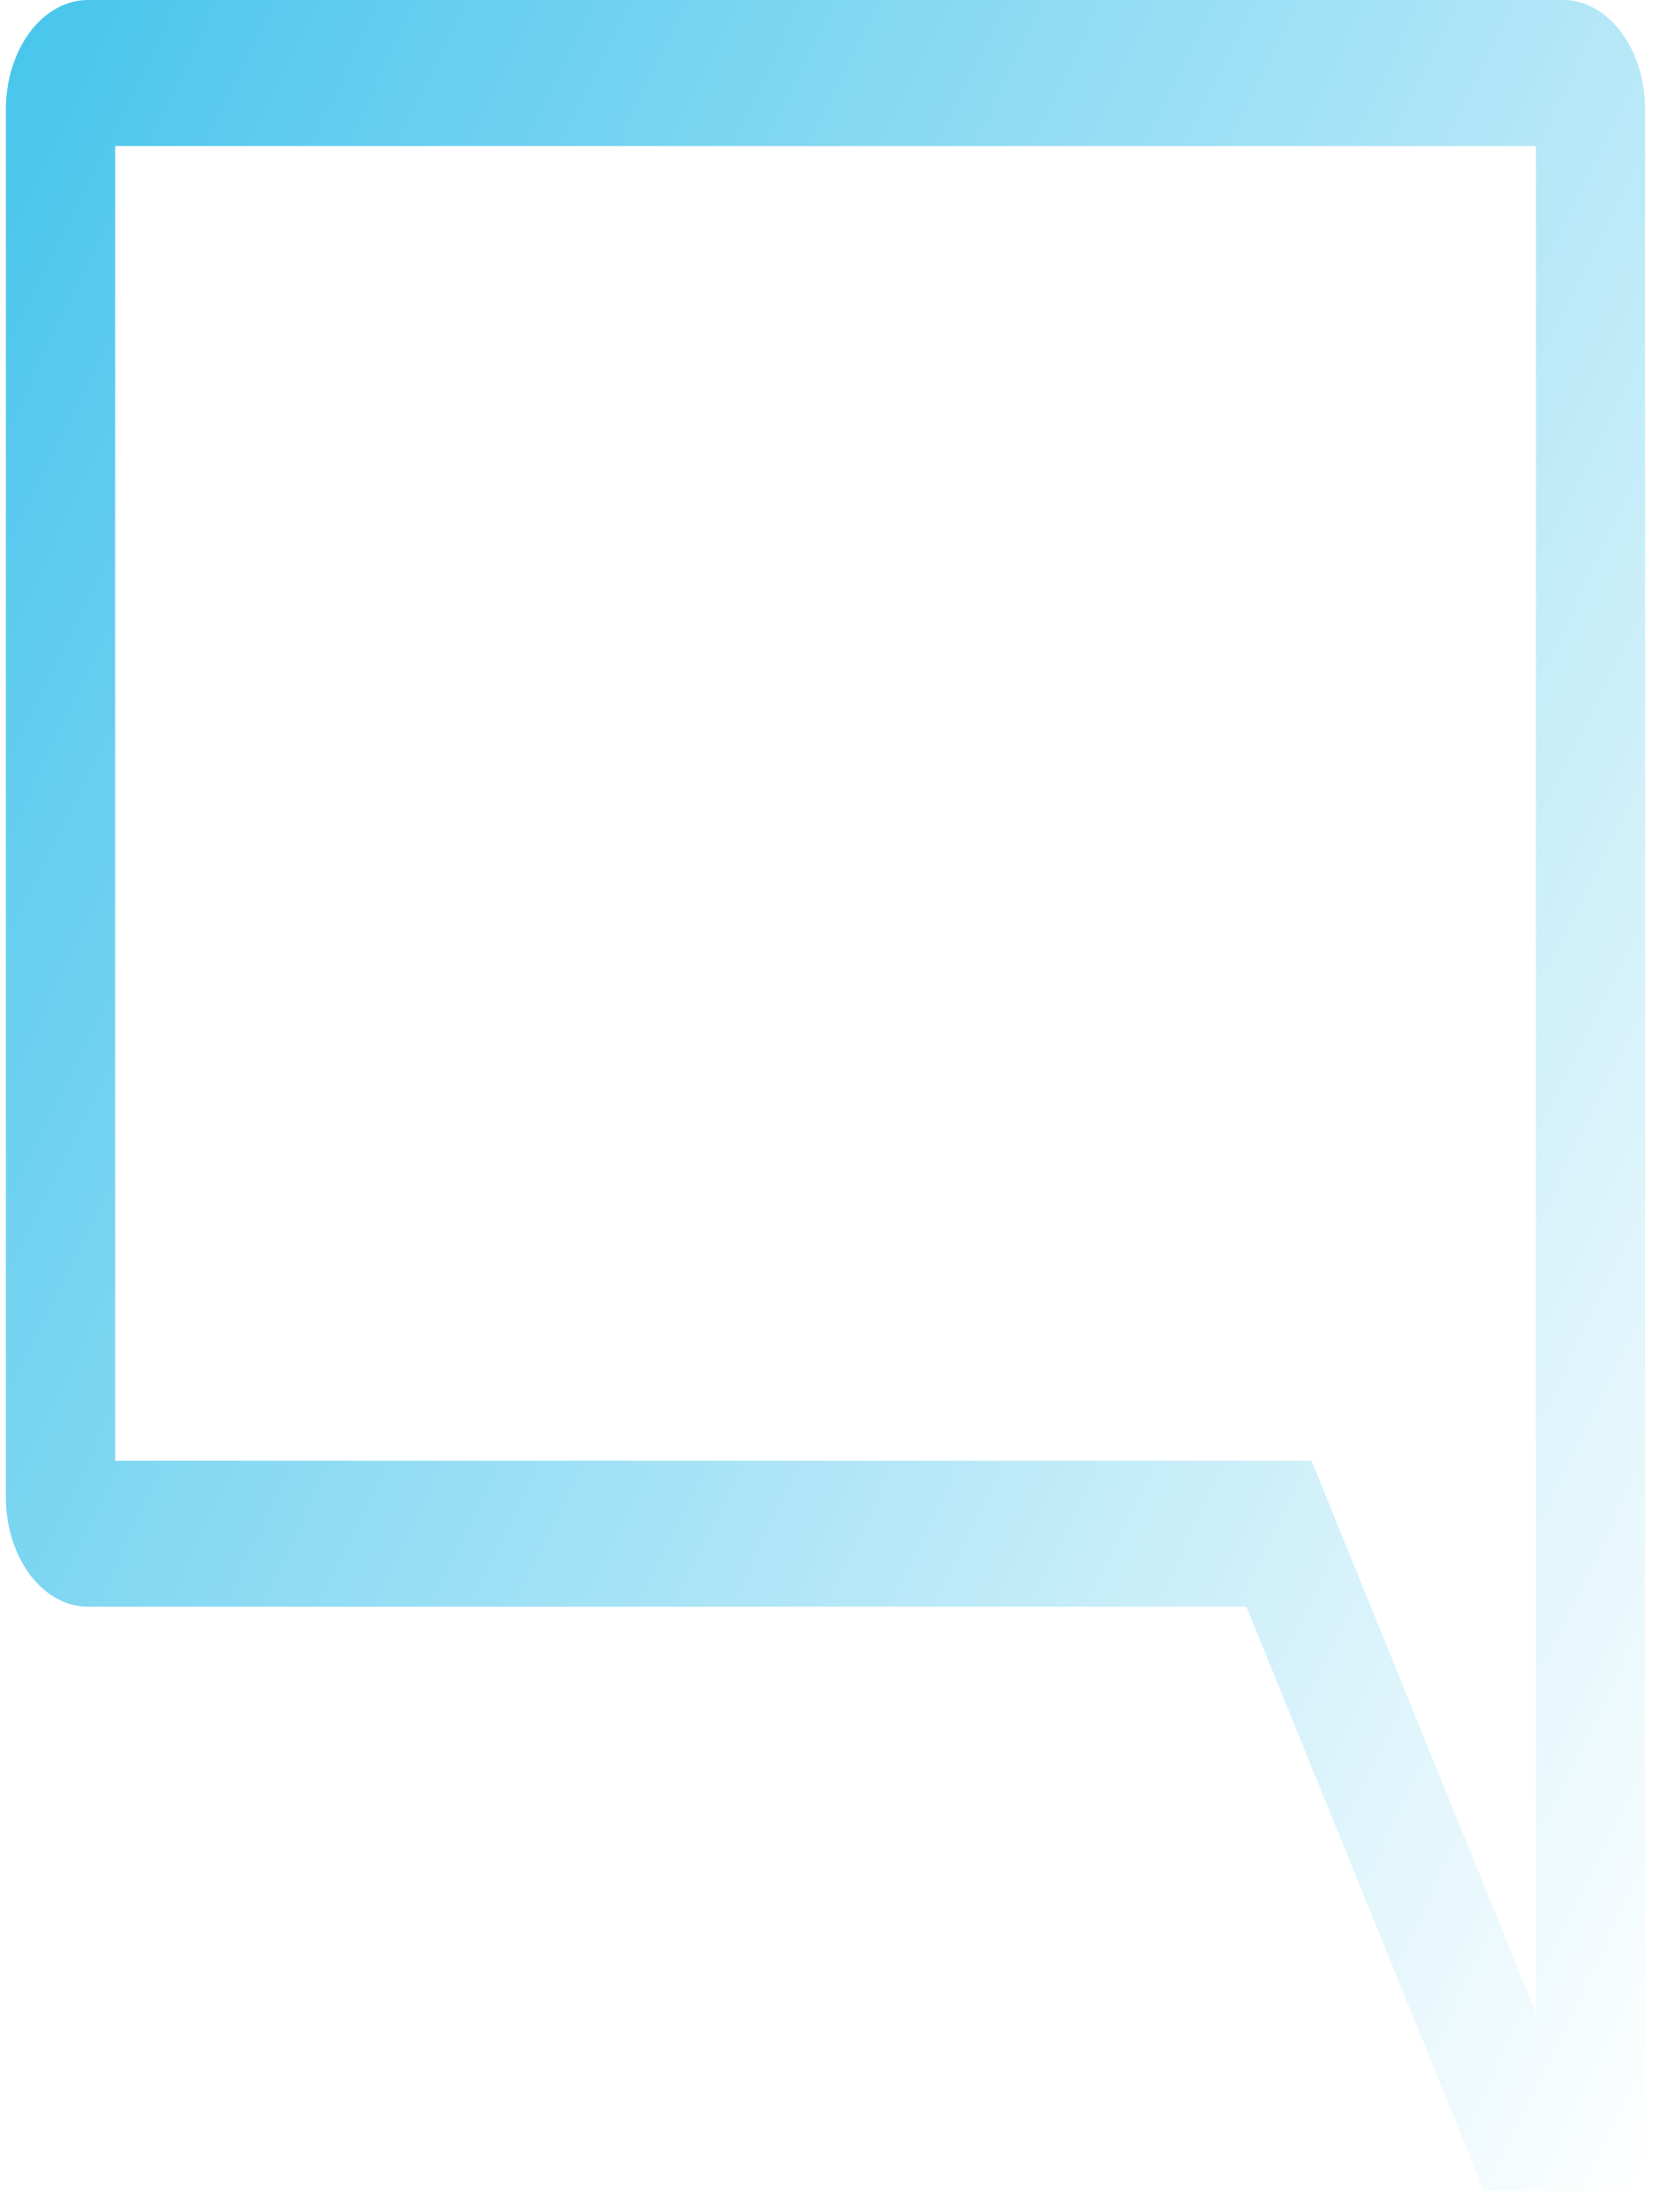
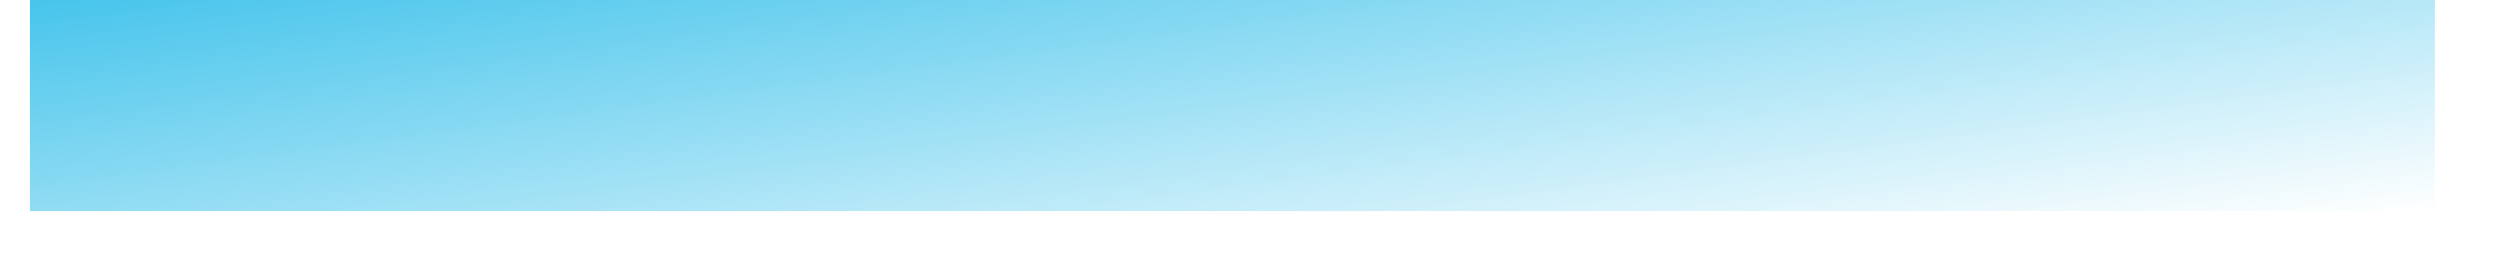
- <svg xmlns="http://www.w3.org/2000/svg" width="23" height="30" viewBox="0 0 23 30" fill="none">
-   <path d="M22.527 30H20.319L17.067 22H1.203C0.905 22 0.62 21.841 0.409 21.56C0.199 21.279 0.081 20.898 0.08 20.5V1.5C0.081 1.102 0.199 0.721 0.409 0.44C0.62 0.159 0.905 0 1.203 0H21.405C21.702 0 21.988 0.159 22.198 0.44C22.409 0.721 22.527 1.102 22.527 1.5V30ZM1.577 20H17.958L21.031 27.562V2H1.577V20Z" fill="url(#paint0_linear_128_232)" />
+ <svg xmlns="http://www.w3.org/2000/svg" width="28" height="3" viewBox="0 0 28 3" fill="none">
+   <path d="M27.271 0H0.335V2.364H27.271V0Z" fill="url(#paint0_linear_128_235)" />
  <defs>
-     <linearGradient id="paint0_linear_128_232" x1="3.888" y1="-34.8" x2="44.519" y2="-14.951" gradientUnits="userSpaceOnUse">
+     <linearGradient id="paint0_linear_128_235" x1="4.905" y1="-2.742" x2="5.976" y2="5.231" gradientUnits="userSpaceOnUse">
      <stop stop-color="#06B0E5" />
      <stop offset="1" stop-color="white" />
    </linearGradient>
  </defs>
</svg>
